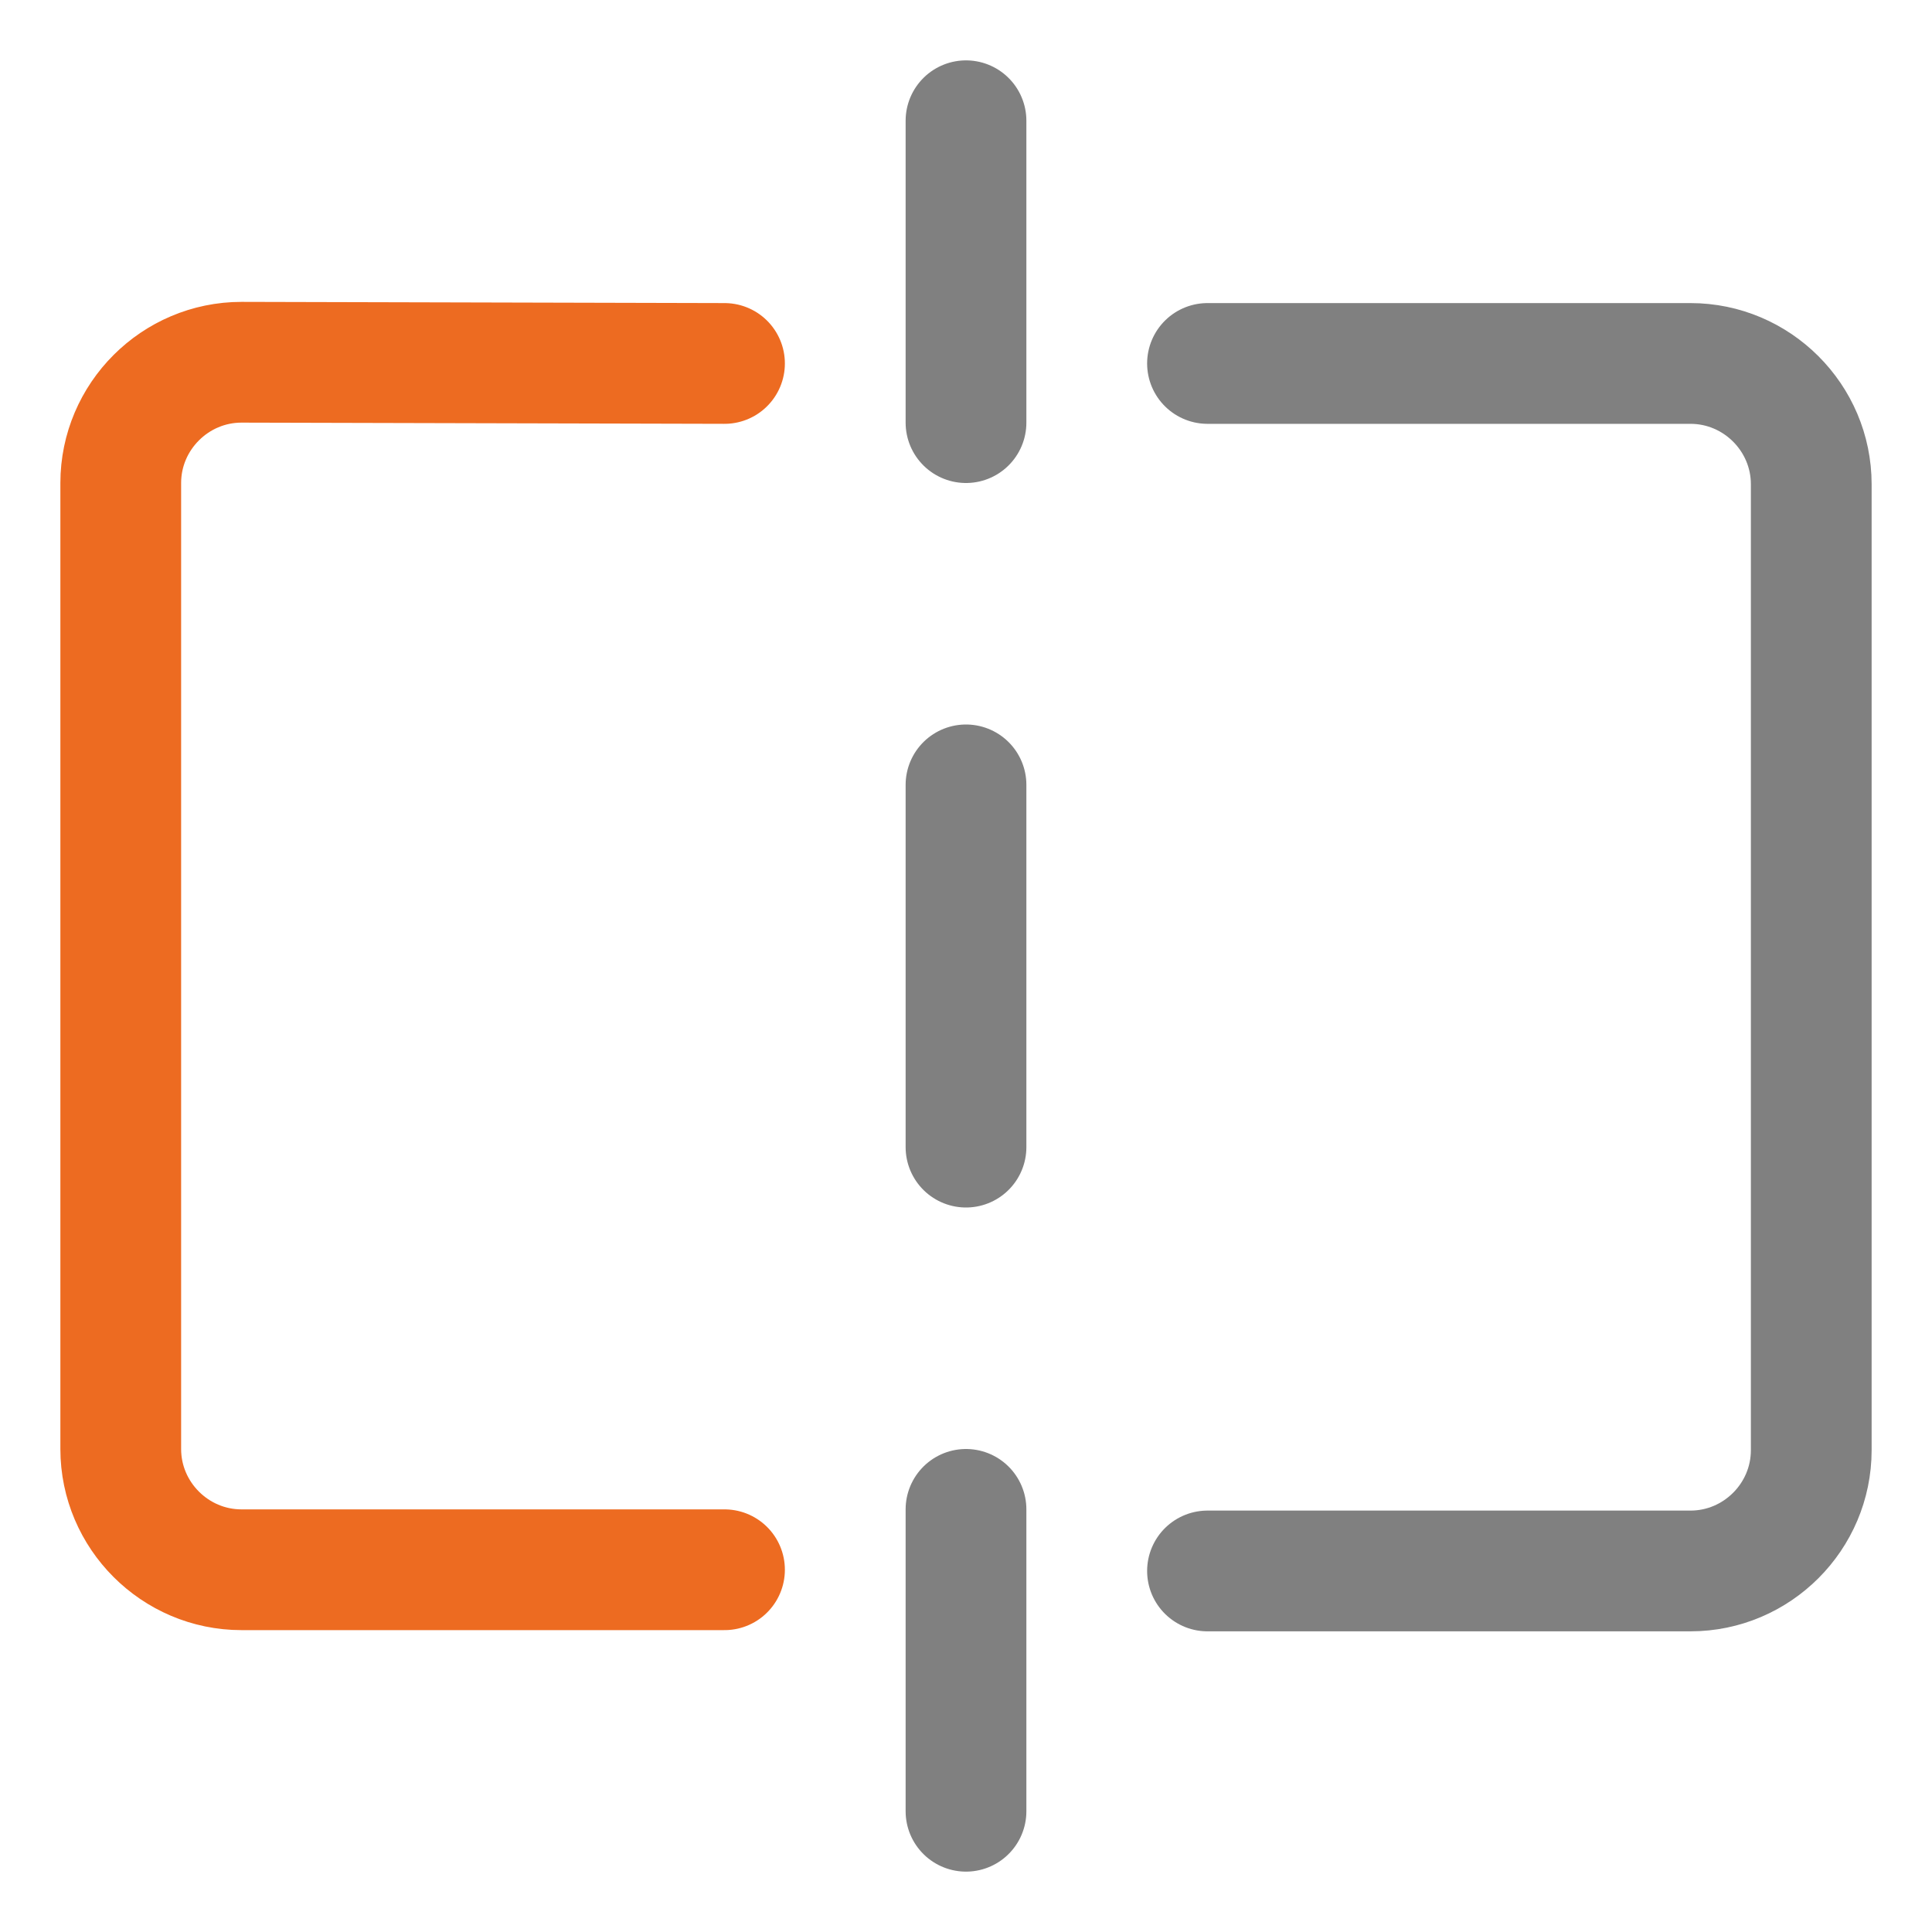
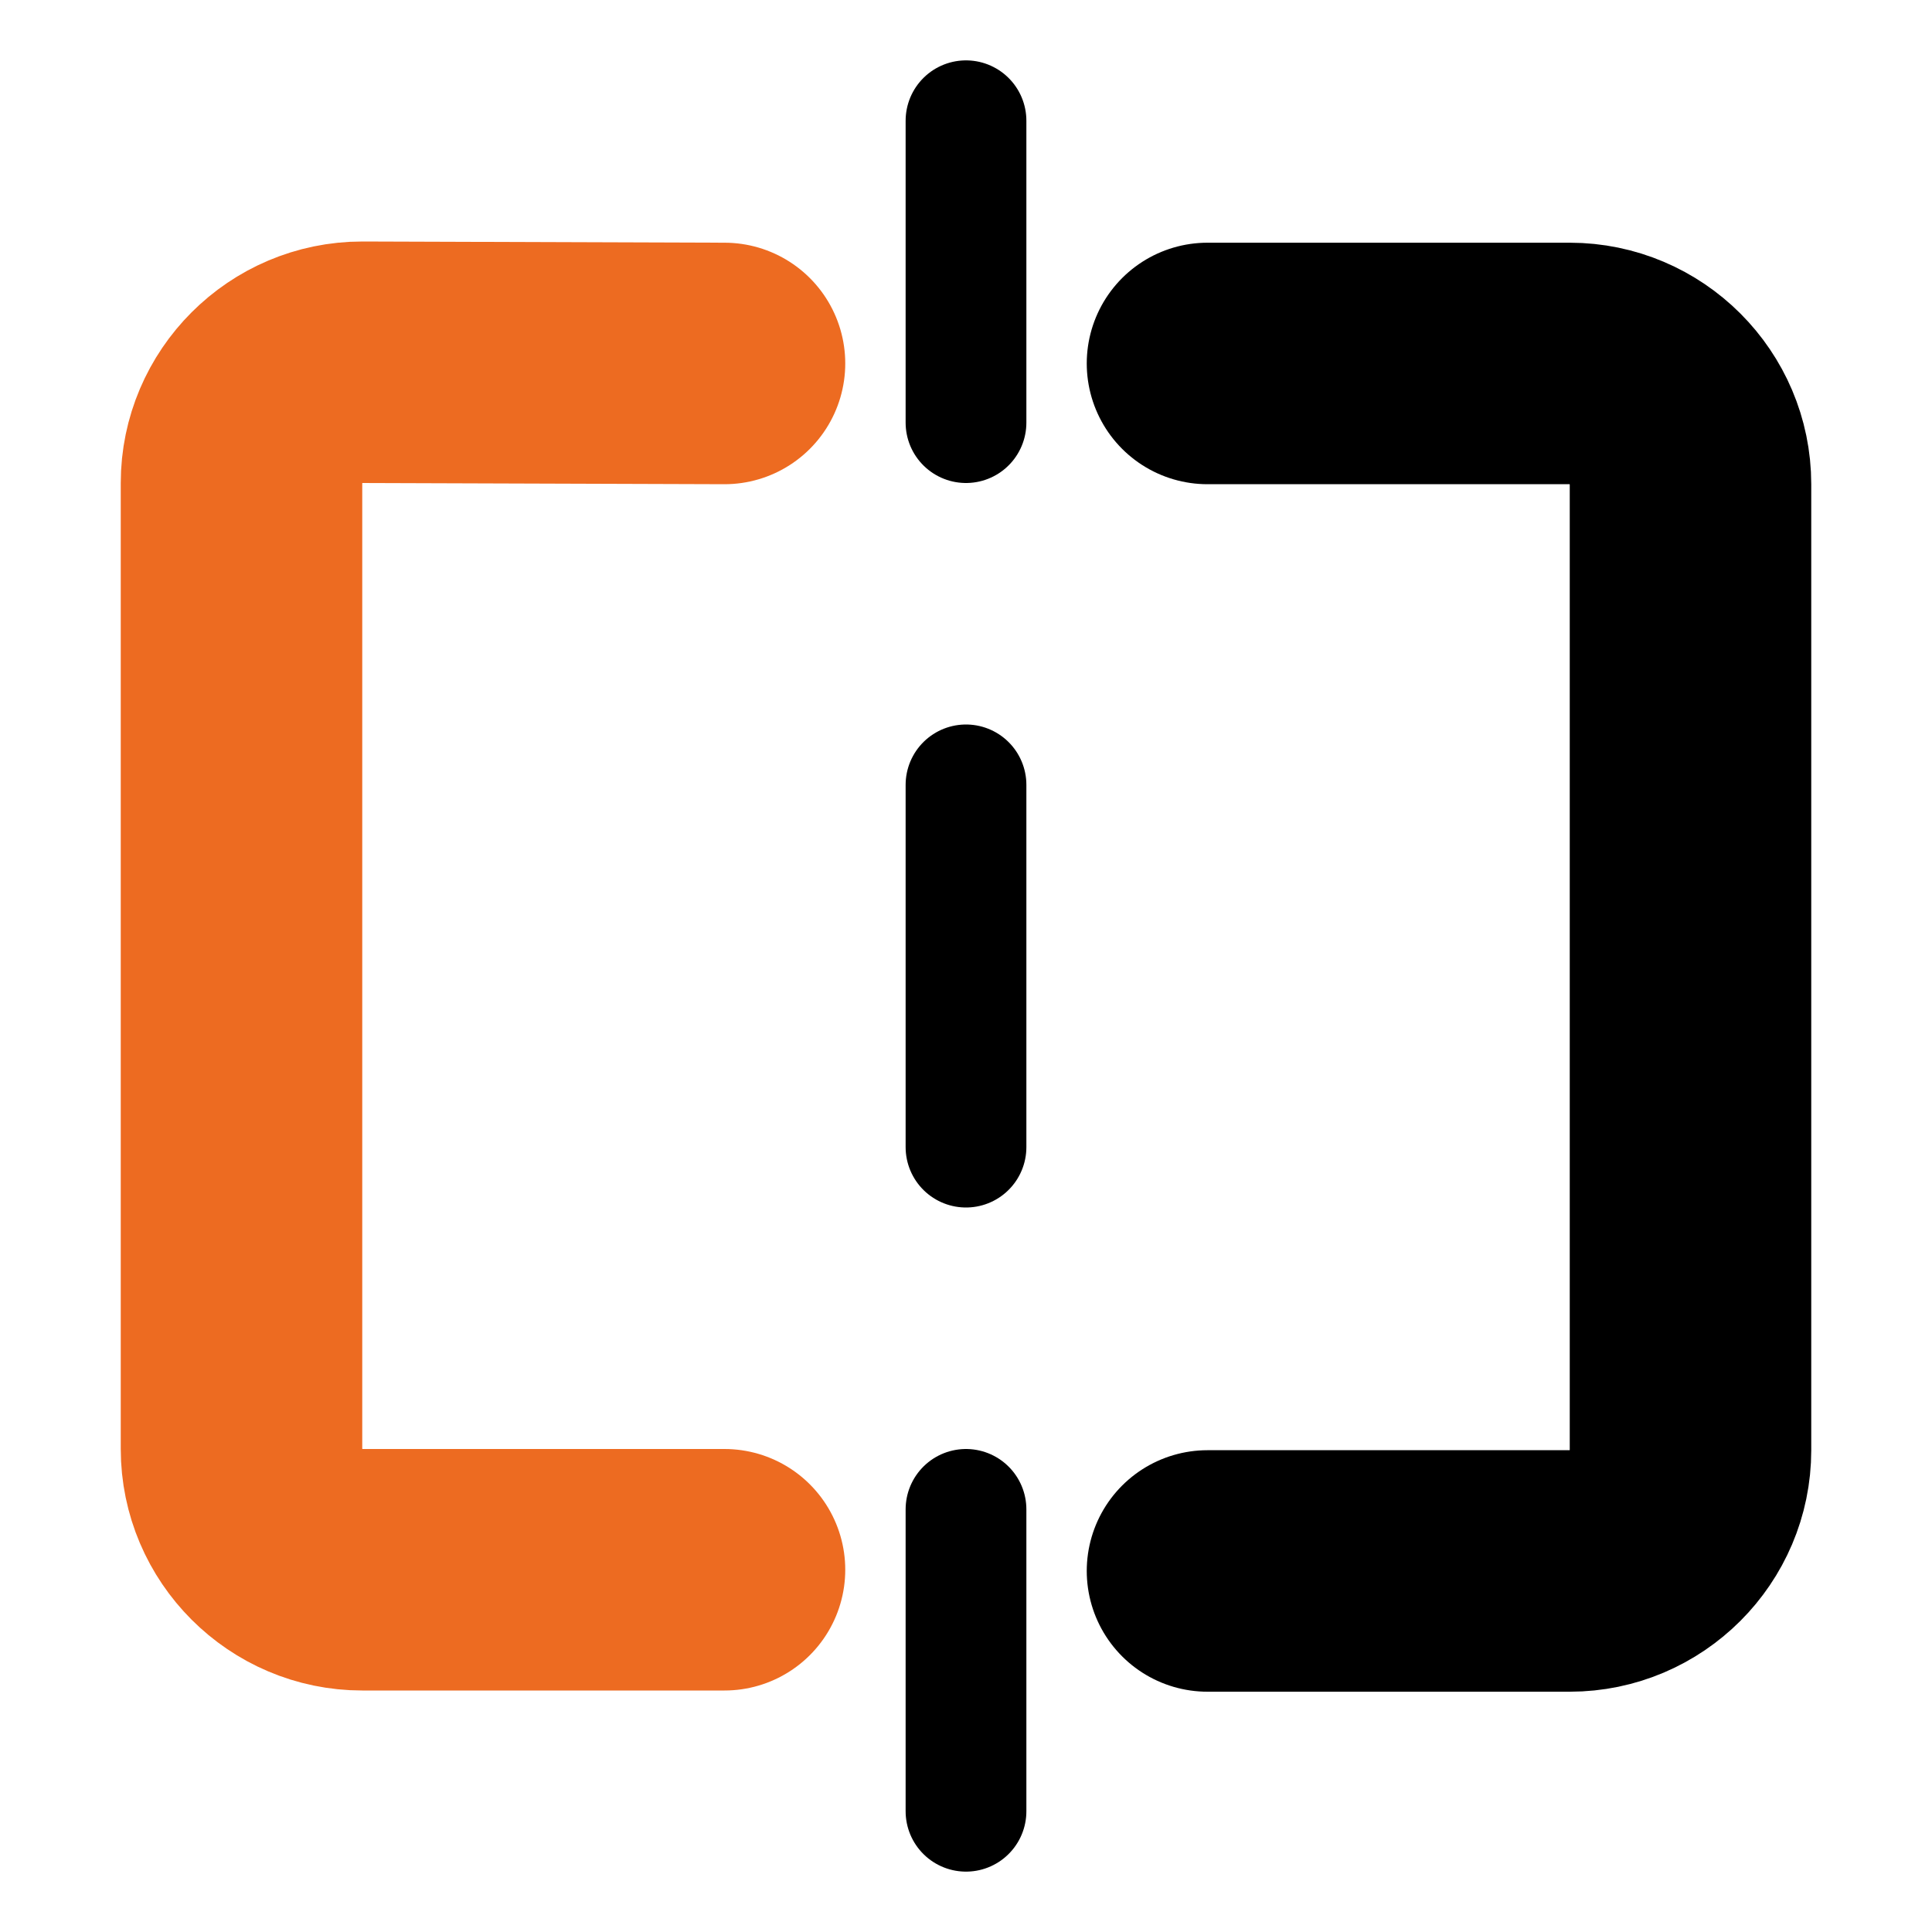
<svg xmlns="http://www.w3.org/2000/svg" version="1.0" id="Layer_1" x="0px" y="0px" viewBox="0 0 16 16" enable-background="new 0 0 16 16" xml:space="preserve">
-   <g id="mirror_x5F_off_1_">
+   <g id="mirror_x5F_on">
    <g>
-       <path fill="none" stroke="#808080" stroke-linecap="round" stroke-miterlimit="10" d="M10,3.01l4,0c0.55,0,1,0.45,1,1v8    c0,0.55-0.45,1-1,1h-4" />
+       <path fill="none" stroke="#000000" stroke-width="2" stroke-linecap="round" stroke-miterlimit="10" d="M10,3.01l3,0    c0.55,0,1,0.45,1,1v8c0,0.55-0.45,1-1,1h-3" />
    </g>
    <g>
-       <path fill="none" stroke="#ED6B21" stroke-linecap="round" stroke-miterlimit="10" d="M6,3.01L2,3C1.45,3,1,3.45,1,4v8    c0,0.55,0.45,1,1,1h4" />
+       <path fill="none" stroke="#ED6B21" stroke-width="2" stroke-linecap="round" stroke-miterlimit="10" d="M6,3.01L3,3    C2.45,3,2,3.45,2,4v8c0,0.55,0.45,1,1,1h3" />
    </g>
    <g>
      <g>
-         <line fill="none" stroke="#808080" stroke-linecap="round" stroke-miterlimit="10" x1="8" y1="1" x2="8" y2="3.5" />
-         <line fill="none" stroke="#808080" stroke-linecap="round" stroke-miterlimit="10" stroke-dasharray="3,3" x1="8" y1="6.5" x2="8" y2="11" />
-         <line fill="none" stroke="#808080" stroke-linecap="round" stroke-miterlimit="10" x1="8" y1="12.5" x2="8" y2="15" />
+         <line fill="none" stroke="#000000" stroke-linecap="round" stroke-miterlimit="10" x1="8" y1="1" x2="8" y2="3.5" />
+         <line fill="none" stroke="#000000" stroke-linecap="round" stroke-miterlimit="10" stroke-dasharray="3,3" x1="8" y1="6.5" x2="8" y2="11" />
+         <line fill="none" stroke="#000000" stroke-linecap="round" stroke-miterlimit="10" x1="8" y1="12.5" x2="8" y2="15" />
      </g>
    </g>
  </g>
</svg>
